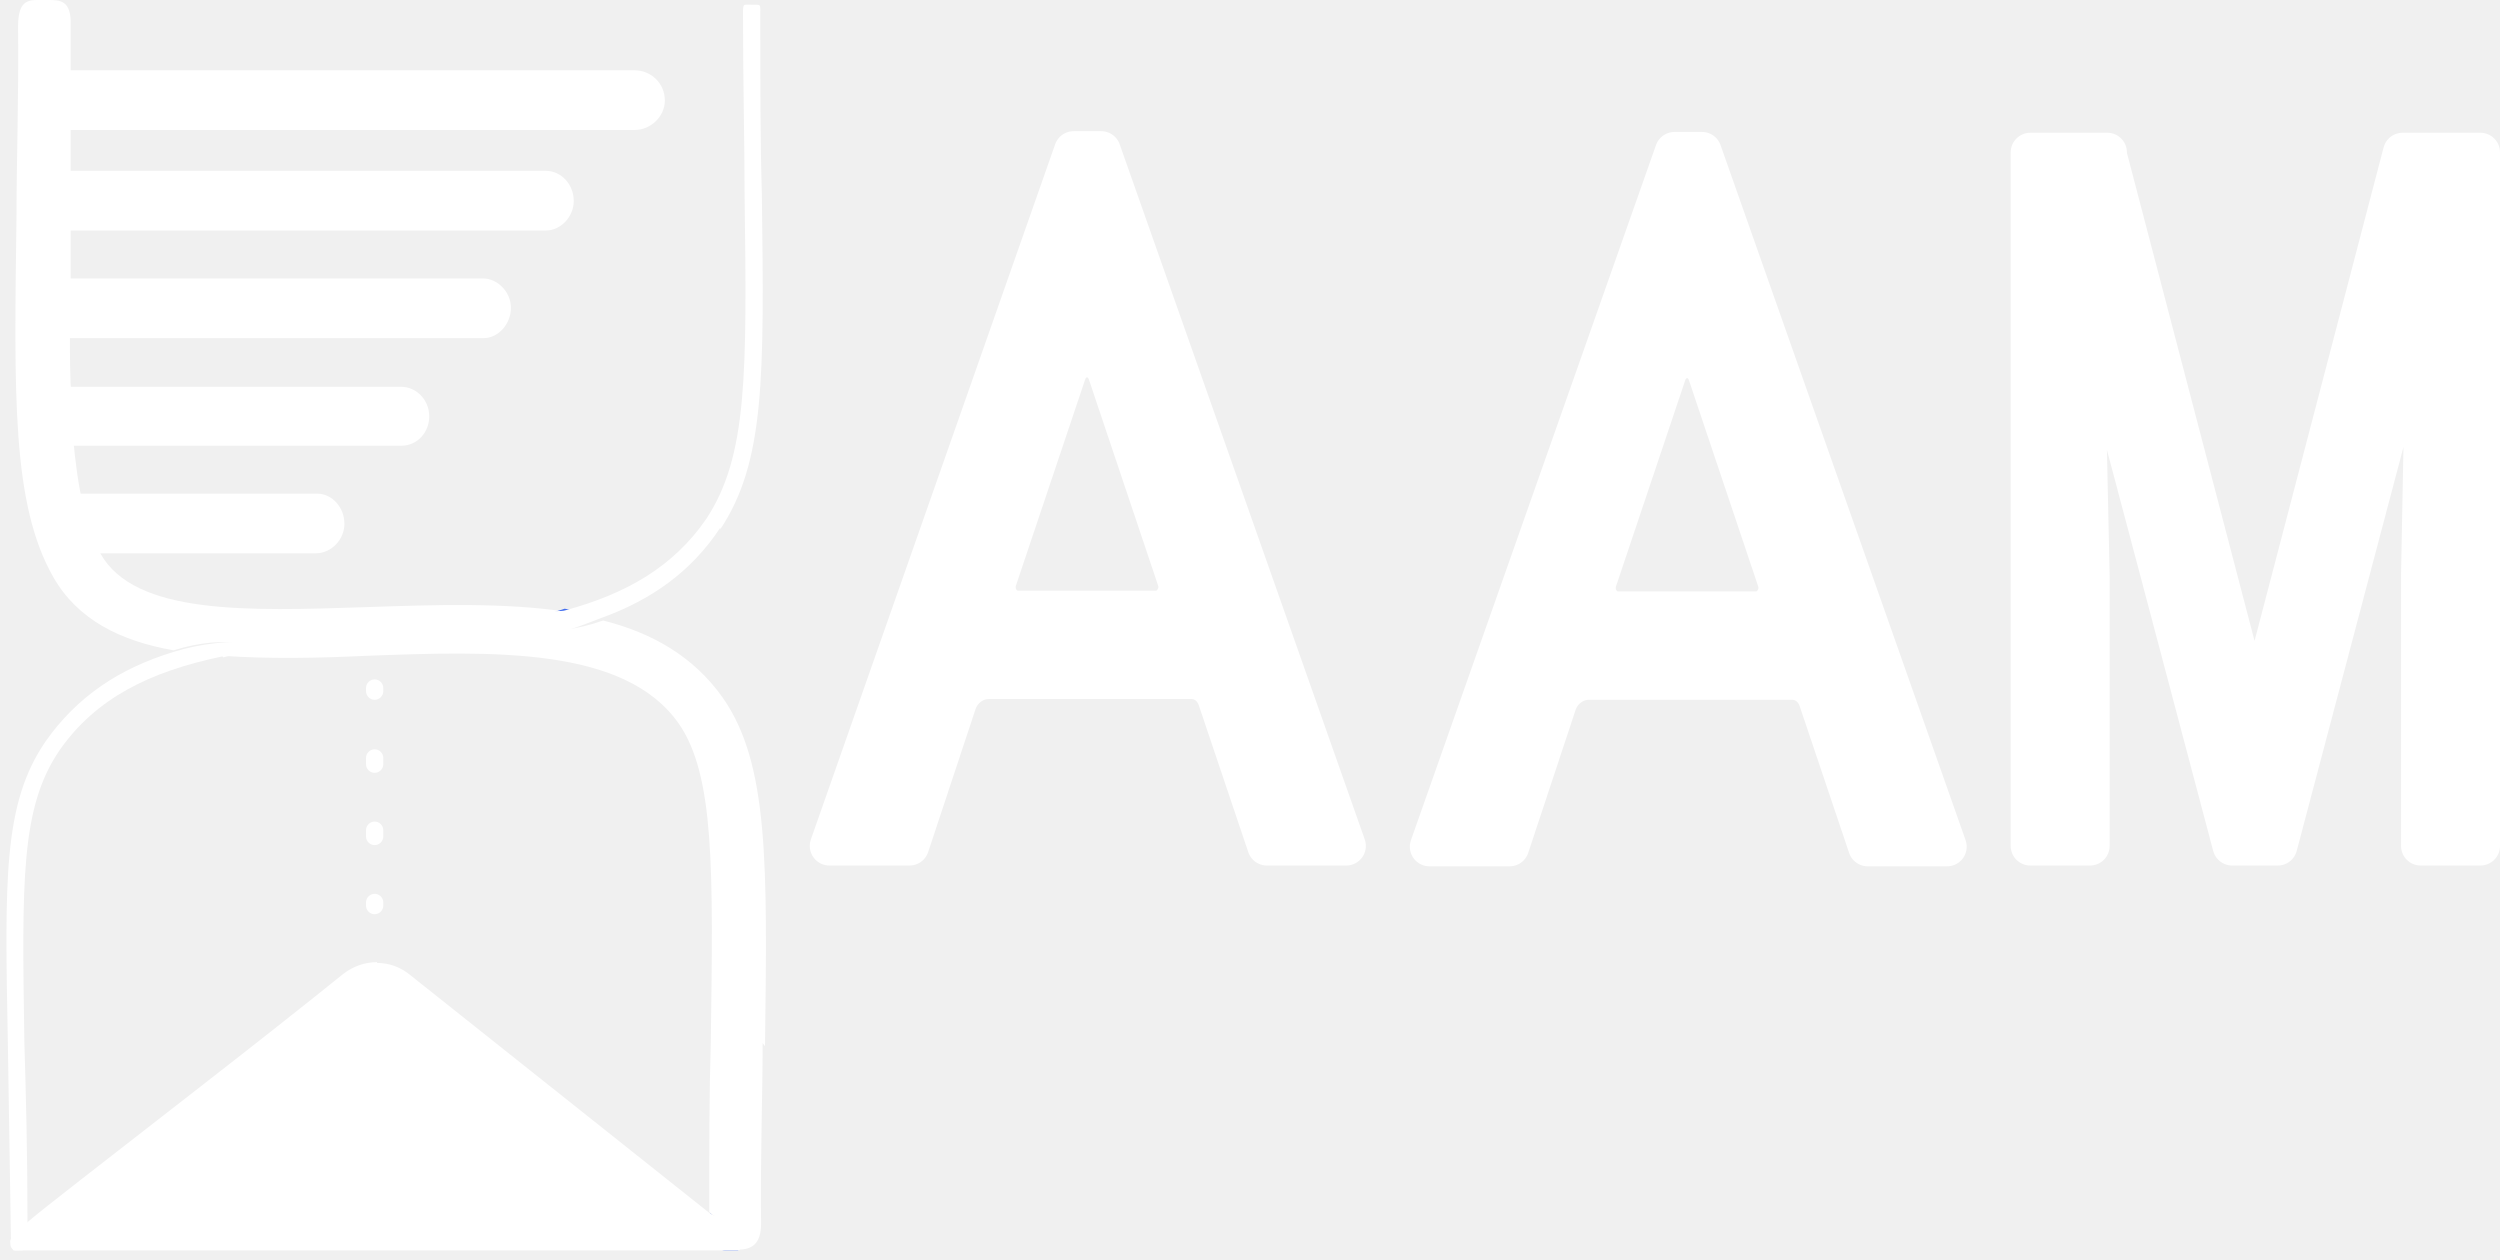
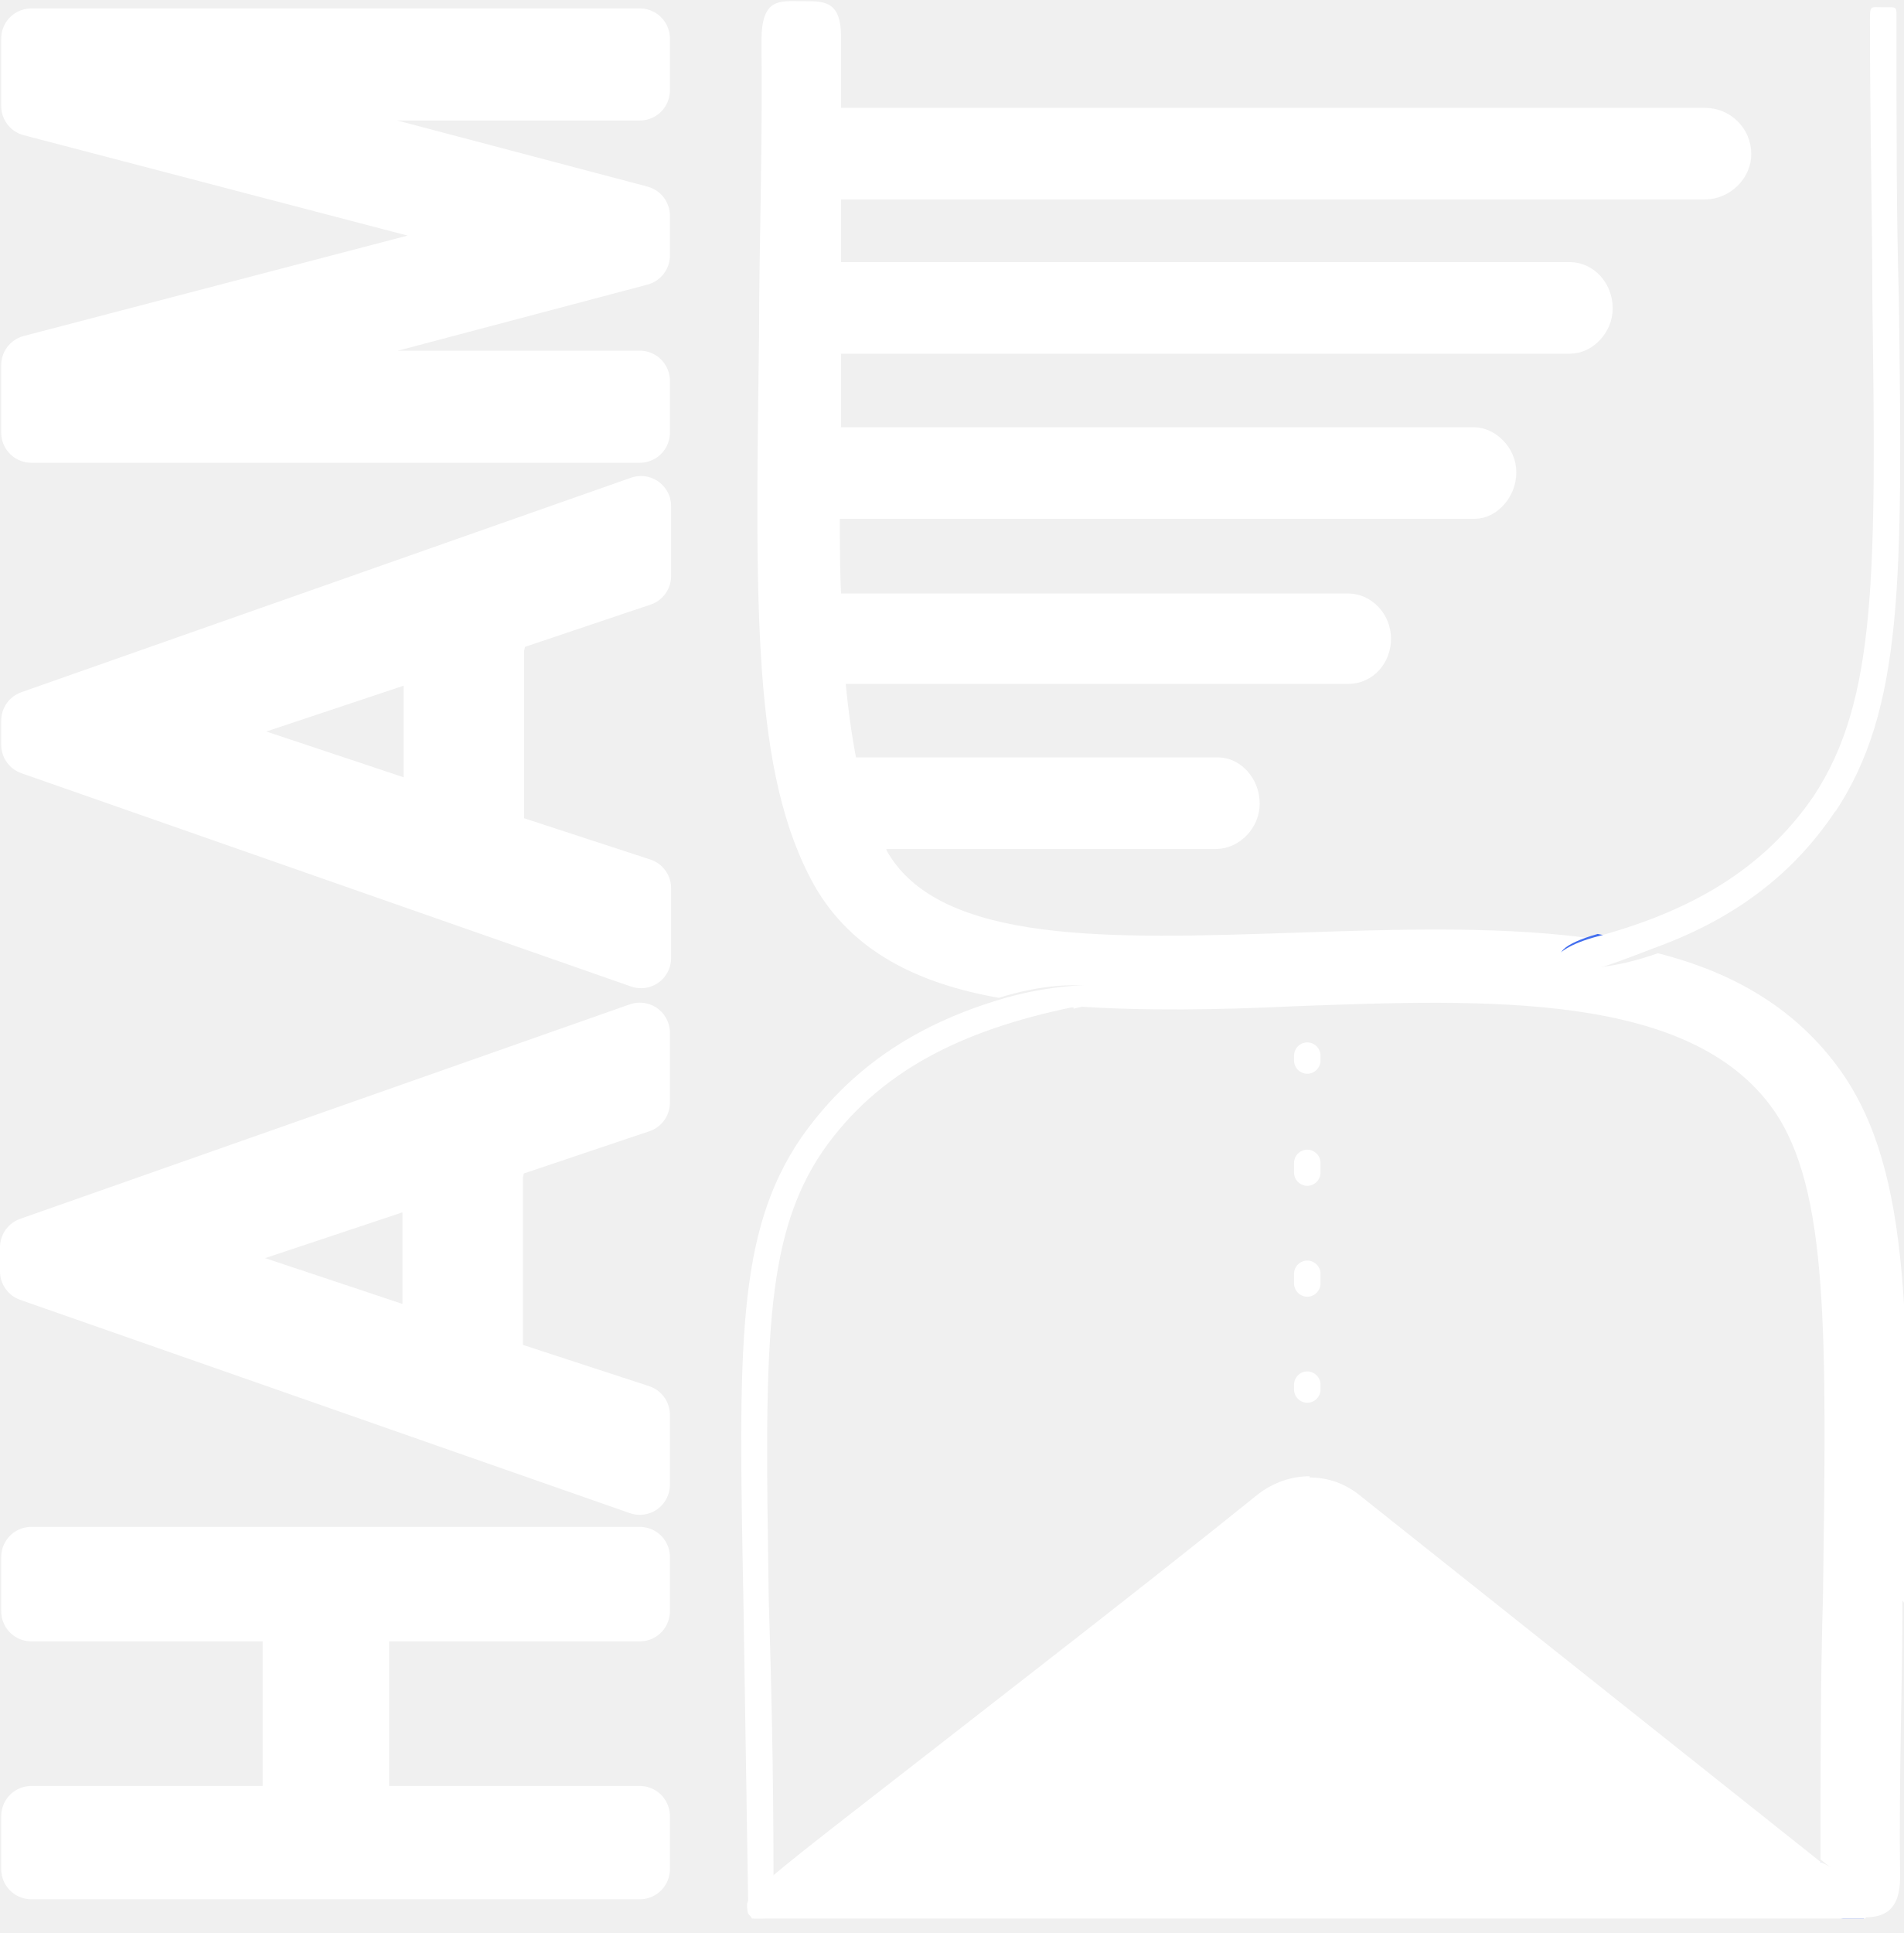
- <svg xmlns="http://www.w3.org/2000/svg" id="Ebene_2" data-name="Ebene 2" viewBox="0 0 31.83 16.04">
+ <svg xmlns="http://www.w3.org/2000/svg" id="Ebene_2" data-name="Ebene 2" viewBox="0 0 15.8 16.04">
  <defs>
    <style>
      .cls-1 {
        stroke-miterlimit: 10;
        stroke-width: .25px;
      }

      .cls-1, .cls-2, .cls-3 {
        fill: #fff;
      }

      .cls-1, .cls-3 {
        stroke: #fff;
        stroke-linecap: round;
      }

      .cls-4 {
        fill: #436eee;
      }

      .cls-3 {
        stroke-linejoin: round;
        stroke-width: .5px;
      }
    </style>
  </defs>
  <g id="Ebene_1-2" data-name="Ebene 1">
+     <path class="cls-3" d="m4.09,9.69v1.48c0,.1.07.2.18.23l1.04.34v.58L.25,10.55v-.2s5.06-1.78,5.06-1.78v.58l-1.07.36c-.09.03-.14.1-.14.19Zm-.5,1.25v-1c0-.11-.12-.19-.23-.15l-1.5.5c-.15.05-.15.25,0,.3l1.5.5c.11.04.23-.04.23-.15Z" />
+     <path class="cls-3" d="m.26,3.03l3.71-.97c.12-.03.12-.18,0-.21L.26.88V.32h5.05v.43h-1.97l-2.12-.04,4.09,1.08v.33c-1.36.36-2.72.72-4.08,1.08l2.11-.04h1.97v.43H.26v-.56Z" />
+     <path class="cls-3" d="m5.31,12.92v.45h-2.33v1.7h2.33v.44H.26v-.44h2.17v-1.7H.26v-.45h5.05Z" />
+     <path class="cls-3" d="m4.1,5.32v1.48c0,.1.07.2.18.23l1.04.34v.58L.26,6.18v-.2s5.06-1.78,5.06-1.78v.58l-1.07.36c-.09.03-.14.1-.14.19Zm-.5,1.25v-1c0-.11-.12-.19-.23-.15l-1.5.5c-.15.05-.15.25,0,.3l1.5.5c.11.04.23-.04.23-.15Z" />
    <g>
-       <path class="cls-3" d="m15.17,8.65h-2.58c-.18,0-.35.12-.41.31l-.6,1.81h-1.02L13.67,1.92h.35s3.12,8.85,3.12,8.85h-1.01l-.63-1.87c-.05-.15-.18-.25-.33-.25Zm-2.2-.88h1.75c.19,0,.33-.21.26-.4l-.88-2.62c-.09-.26-.43-.26-.52,0l-.88,2.62c-.07.2.07.4.26.4Z" />
-       <path class="cls-3" d="m26.82,1.94l1.7,6.5c.06.21.31.21.37,0l1.7-6.5h.99v8.83h-.76v-3.44l.07-3.71-1.89,7.15h-.58c-.63-2.38-1.26-4.76-1.89-7.13l.08,3.69v3.44h-.76V1.94h.98Z" />
-       <path class="cls-3" d="m22.81,8.66h-2.58c-.18,0-.35.12-.41.31l-.6,1.81h-1.02l3.12-8.85h.35s3.12,8.85,3.12,8.85h-1.01l-.63-1.87c-.05-.15-.18-.25-.33-.25Zm-2.2-.88h1.75c.19,0,.33-.21.26-.4l-.88-2.62c-.09-.26-.43-.26-.52,0l-.88,2.62c-.07.2.07.4.26.4Z" />
-     </g>
-     <g>
-       <path class="cls-2" d="m9.71,13.28c0,.67-.03,1.44-.02,2.3,0,.26-.12.33-.29.33l.03-.16-.4-.32c0-.8,0-1.52.02-2.17.03-2.19.05-3.39-.41-4.05-.69-.98-2.37-.92-3.98-.86-.63.03-1.25.04-1.82,0,.55-.11.07-.29-.63-.07h0c-.68-.12-1.22-.39-1.53-.93C.15,6.42.18,5.05.21,2.76c0-.71.03-1.52.02-2.42C.23-.03.38,0,.57,0h.03c.17,0,.31,0,.3.33,0,.24,0,.47,0,.69h-.04c-.15,0-.26.11-.26.26,0,.13.1.25.26.25h.04c0,.26,0,.53,0,.78h-.07c-.13,0-.22.11-.22.26,0,.13.08.25.22.25h.07c0,.31,0,.6,0,.87h-.05c-.11,0-.23.11-.23.25,0,.14.11.26.23.26h.04c0,.32,0,.61.02.87h-.05c-.11,0-.23.11-.23.25s.12.25.23.25h.07c.03.33.07.62.13.87h-.07c-.13,0-.25.11-.25.26,0,.13.11.25.23.25h.27s.03.06.04.1c.44.78,1.87.73,3.38.68.88-.03,1.77-.06,2.56.06-.6.17-.25.36.46.11.63.16,1.15.46,1.52.98.59.84.57,2.12.54,4.44Z" />
-       <path class="cls-4" d="m.87,3.68c0,.18,0,.34,0,.5h-.04c-.11,0-.23-.11-.23-.26,0-.13.12-.25.23-.25h.05Z" />
-       <path class="cls-4" d="m.87,2.3v.5h-.07c-.14,0-.22-.11-.22-.25,0-.14.09-.26.22-.26h.07Z" />
-       <path class="cls-4" d="m.88,1.02v.5h-.04c-.16,0-.26-.11-.26-.25,0-.14.11-.26.26-.26h.04Z" />
-       <path class="cls-4" d="m.89,5.54h-.07c-.11,0-.23-.11-.23-.25s.12-.25.23-.25h.05c0,.18,0,.33.02.49Z" />
-       <path class="cls-4" d="m1.21,6.92h-.27c-.11,0-.23-.11-.23-.25,0-.14.11-.26.25-.26h.07c.04.19.11.35.19.5Z" />
-       <path class="cls-4" d="m7.65,7.86c-.71.26-1.06.06-.46-.11.16.03.31.06.46.11Z" />
-       <path class="cls-4" d="m9.43,15.76l-.03.16h-.04s-.09,0-.13,0c-.06,0-.12-.04-.15-.11-.03-.04-.04-.11-.04-.22v-.14l.4.32Z" />
+       <path class="cls-2" d="m15.79,13.28c0,.67-.03,1.44-.02,2.3,0,.26-.12.33-.29.33l.03-.16-.4-.32c0-.8,0-1.52.02-2.17.03-2.19.05-3.39-.41-4.05-.69-.98-2.37-.92-3.98-.86-.63.03-1.25.04-1.82,0,.55-.11.07-.29-.63-.07h0c-.68-.12-1.22-.39-1.53-.93-.52-.93-.49-2.3-.46-4.59,0-.71.03-1.52.02-2.42,0-.36.15-.33.33-.33h.03c.17,0,.31,0,.3.33,0,.24,0,.47,0,.69h-.04c-.15,0-.26.11-.26.26,0,.13.1.25.26.25h.04c0,.26,0,.53,0,.78h-.07c-.13,0-.22.11-.22.26,0,.13.08.25.22.25h.07c0,.31,0,.6,0,.87h-.05c-.11,0-.23.11-.23.25,0,.14.11.26.23.26h.04c0,.32,0,.61.02.87h-.05c-.11,0-.23.11-.23.25s.12.25.23.25h.07c.03.33.07.62.13.87h-.07c-.13,0-.25.11-.25.26,0,.13.11.25.23.25h.27s.03.06.04.1c.44.78,1.87.73,3.38.68.88-.03,1.77-.06,2.56.06-.6.17-.25.36.46.11.63.16,1.15.46,1.52.98.59.84.57,2.12.54,4.44Z" />
+       <path class="cls-4" d="m6.94,3.68c0,.18,0,.34,0,.5h-.04c-.11,0-.23-.11-.23-.26,0-.13.12-.25.23-.25h.05Z" />
+       <path class="cls-4" d="m6.95,2.3v.5h-.07c-.14,0-.22-.11-.22-.25,0-.14.09-.26.22-.26h.07Z" />
+       <path class="cls-4" d="m6.96,1.02v.5h-.04c-.16,0-.26-.11-.26-.25,0-.14.11-.26.26-.26h.04Z" />
+       <path class="cls-4" d="m6.96,5.54h-.07c-.11,0-.23-.11-.23-.25s.12-.25.23-.25h.05c0,.18,0,.33.02.49Z" />
+       <path class="cls-4" d="m7.28,6.92h-.27c-.11,0-.23-.11-.23-.25,0-.14.11-.26.25-.26h.07c.04.19.11.35.19.5Z" />
+       <path class="cls-4" d="m13.72,7.86c-.71.26-1.06.06-.46-.11.16.03.31.06.46.11Z" />
+       <path class="cls-4" d="m15.5,15.76l-.03.16h-.04s-.09,0-.13,0c-.06,0-.12-.04-.15-.11-.03-.04-.04-.11-.04-.22v-.14l.4.32Z" />
      <g>
-         <path class="cls-2" d="m4.77,8.91c-.06,0-.11-.05-.11-.11v-.04c0-.06.05-.11.11-.11s.11.05.11.11v.04c0,.06-.05.11-.11.11Z" />
-         <path class="cls-2" d="m4.77,10.76c-.06,0-.11-.05-.11-.11v-.08c0-.06.05-.11.11-.11s.11.05.11.11v.08c0,.06-.05.11-.11.11Zm0-.92c-.06,0-.11-.05-.11-.11v-.08c0-.06.05-.11.11-.11s.11.05.11.11v.08c0,.06-.05.11-.11.11Z" />
-         <path class="cls-2" d="m4.77,11.64c-.06,0-.11-.05-.11-.11v-.04c0-.06.05-.11.11-.11s.11.05.11.11v.04c0,.06-.05.11-.11.11Z" />
+         <path class="cls-2" d="m10.85,8.91c-.06,0-.11-.05-.11-.11v-.04c0-.06.05-.11.11-.11s.11.05.11.11v.04c0,.06-.05.11-.11.11Z" />
+         <path class="cls-2" d="m10.85,10.76c-.06,0-.11-.05-.11-.11v-.08c0-.06.05-.11.11-.11s.11.05.11.11v.08c0,.06-.05.11-.11.11Zm0-.92c-.06,0-.11-.05-.11-.11v-.08c0-.06.05-.11.11-.11s.11.05.11.11v.08c0,.06-.05.11-.11.11Z" />
+         <path class="cls-2" d="m10.85,11.64c-.06,0-.11-.05-.11-.11v-.04c0-.06.05-.11.11-.11s.11.05.11.11v.04c0,.06-.05.11-.11.11Z" />
      </g>
      <g>
-         <path class="cls-2" d="m9.3,15.79s0,.01,0,.01H.24c-.05,0,3.12-2.46,4.19-3.31.21-.17.51-.17.73,0l4.14,3.3Z" />
+         <path class="cls-2" d="m15.38,15.79s0,.01,0,.01H6.31c-.05,0,3.12-2.46,4.19-3.31.21-.17.51-.17.73,0l4.14,3.3Z" />
        <g>
-           <path class="cls-2" d="m9.07,15.79s.04-.04.05-.06c.01-.04,0-.08-.02-.12l.26.14-.03.04h-.27ZM.27,15.79s.08-.06.15-.12c0,.02,0,.05,0,.07,0,.02.02.04.04.05h-.19Z" />
-           <path class="cls-2" d="m4.8,12.25c-.15,0-.3.05-.43.15-.42.34-1.18.94-1.94,1.53-1.23.96-1.82,1.41-2.08,1.63-.18.15-.21.2-.22.24,0,0,0,.06.01.08.02.03.05.04.05.04h9.22l.14-.21-.51-.26-3.81-3.03c-.13-.11-.28-.16-.43-.16h0ZM.54,15.7c.4-.32,1.24-.99,2.02-1.59.76-.6,1.52-1.19,1.95-1.53.09-.07.19-.11.29-.11s.21.04.3.11l3.9,3.11H.54Z" />
+           <path class="cls-2" d="m15.14,15.79s.04-.04.05-.06c.01-.04,0-.08-.02-.11l.26.14-.03.04h-.27Zm-8.8,0s.08-.06.15-.13c0,.02,0,.05,0,.07,0,.02.02.04.04.05h-.19Z" />
+           <path class="cls-2" d="m10.87,12.25c-.15,0-.3.05-.43.15-.42.34-1.18.94-1.94,1.53-1.23.96-1.82,1.41-2.08,1.63-.18.15-.21.2-.22.24,0,0,0,.06.01.08.02.03.05.04.05.04h9.22l.14-.21-.51-.26-3.81-3.03c-.13-.11-.28-.16-.43-.16h0Zm-4.26,3.44c.4-.32,1.24-.99,2.02-1.59.76-.6,1.52-1.19,1.95-1.53.09-.07.19-.11.29-.11s.21.04.3.11l3.9,3.11H6.61Z" />
        </g>
      </g>
-       <path class="cls-2" d="m2.84,8.36h-.02c-.91.19-1.6.53-2.06,1.19-.5.73-.48,1.67-.45,3.71.02.66.04,1.41.04,2.31v.24c0,.11-.05.11-.11.11h-.04s-.02,0-.03,0h0s-.03-.06-.03-.06c0,0,0-.02,0-.04l-.04-2.54c-.04-2.1-.06-3.05.48-3.84.4-.57.94-.93,1.63-1.14h0c.7-.22,1.49-.12.63.07Z" />
-       <path class="cls-2" d="m9.17,6.72c-.37.56-.88.92-1.52,1.15-.18.07-.44.17-.56.19-.32.04-.4-.15-.09-.27.04-.02.14,0,.2-.02.77-.21,1.37-.55,1.79-1.16.53-.8.52-1.85.49-4.14,0-.65-.02-1.41-.02-2.29,0-.14,0-.12.11-.12h.04c.08,0,.07,0,.07.12,0,.88,0,1.63.02,2.29.03,2.34.04,3.41-.53,4.27Z" />
-       <path class="cls-1" d="m8.34,1.28c0,.13-.12.25-.26.25H.84c-.16,0-.26-.11-.26-.25,0-.14.11-.26.26-.26h7.24c.14,0,.26.11.26.26Z" />
-       <path class="cls-1" d="m7.18,2.56c0,.13-.11.25-.23.25H.8c-.14,0-.22-.11-.22-.25,0-.14.09-.26.22-.26h6.15c.12,0,.23.11.23.26Z" />
-       <path class="cls-1" d="m6.38,3.92c0,.14-.11.26-.22.26H.81c-.11,0-.23-.11-.23-.26,0-.13.12-.25.23-.25h5.34c.11,0,.23.11.23.25Z" />
-       <path class="cls-1" d="m5.34,5.3c0,.14-.1.25-.23.25H.82c-.11,0-.23-.11-.23-.25s.12-.25.23-.25h4.29c.12,0,.23.11.23.25Z" />
-       <path class="cls-1" d="m4.26,6.67c0,.13-.11.25-.24.25H.94c-.11,0-.23-.11-.23-.25,0-.14.11-.26.25-.26h3.08c.11,0,.22.11.22.26Z" />
+       <path class="cls-2" d="m8.91,8.36h-.02c-.91.19-1.6.53-2.06,1.19-.5.73-.48,1.67-.45,3.71.02.66.04,1.41.04,2.31v.24c0,.11-.05.11-.11.11h-.04s-.02,0-.03,0h0s-.03-.06-.03-.06c0,0,0-.02,0-.04l-.04-2.54c-.04-2.1-.06-3.05.48-3.84.4-.57.94-.93,1.63-1.14h0c.7-.22,1.49-.12.63.07Z" />
+       <path class="cls-2" d="m15.24,6.72c-.37.56-.88.92-1.52,1.15-.18.07-.44.17-.56.19-.36.04-.36-.17.1-.29.77-.21,1.37-.55,1.79-1.16.53-.8.52-1.85.49-4.14,0-.65-.02-1.41-.02-2.29,0-.14,0-.12.11-.12h.04c.08,0,.07,0,.07.12,0,.88,0,1.63.02,2.29.03,2.34.04,3.41-.53,4.27Z" />
+       <path class="cls-1" d="m14.41,1.28c0,.13-.12.25-.26.25h-7.24c-.16,0-.26-.11-.26-.25,0-.14.11-.26.26-.26h7.24c.14,0,.26.11.26.26Z" />
+       <path class="cls-1" d="m13.26,2.56c0,.13-.11.25-.23.25h-6.15c-.14,0-.22-.11-.22-.25,0-.14.09-.26.22-.26h6.15c.12,0,.23.11.23.26Z" />
+       <path class="cls-1" d="m12.46,3.92c0,.14-.11.26-.22.26h-5.35c-.11,0-.23-.11-.23-.26,0-.13.12-.25.23-.25h5.34c.11,0,.23.11.23.25Z" />
+       <path class="cls-1" d="m11.42,5.3c0,.14-.1.25-.23.25h-4.29c-.11,0-.23-.11-.23-.25s.12-.25.23-.25h4.29c.12,0,.23.11.23.25Z" />
+       <path class="cls-1" d="m10.33,6.67c0,.13-.11.25-.24.25h-3.08c-.11,0-.23-.11-.23-.25,0-.14.11-.26.25-.26h3.08c.11,0,.22.11.22.26Z" />
    </g>
  </g>
</svg>
